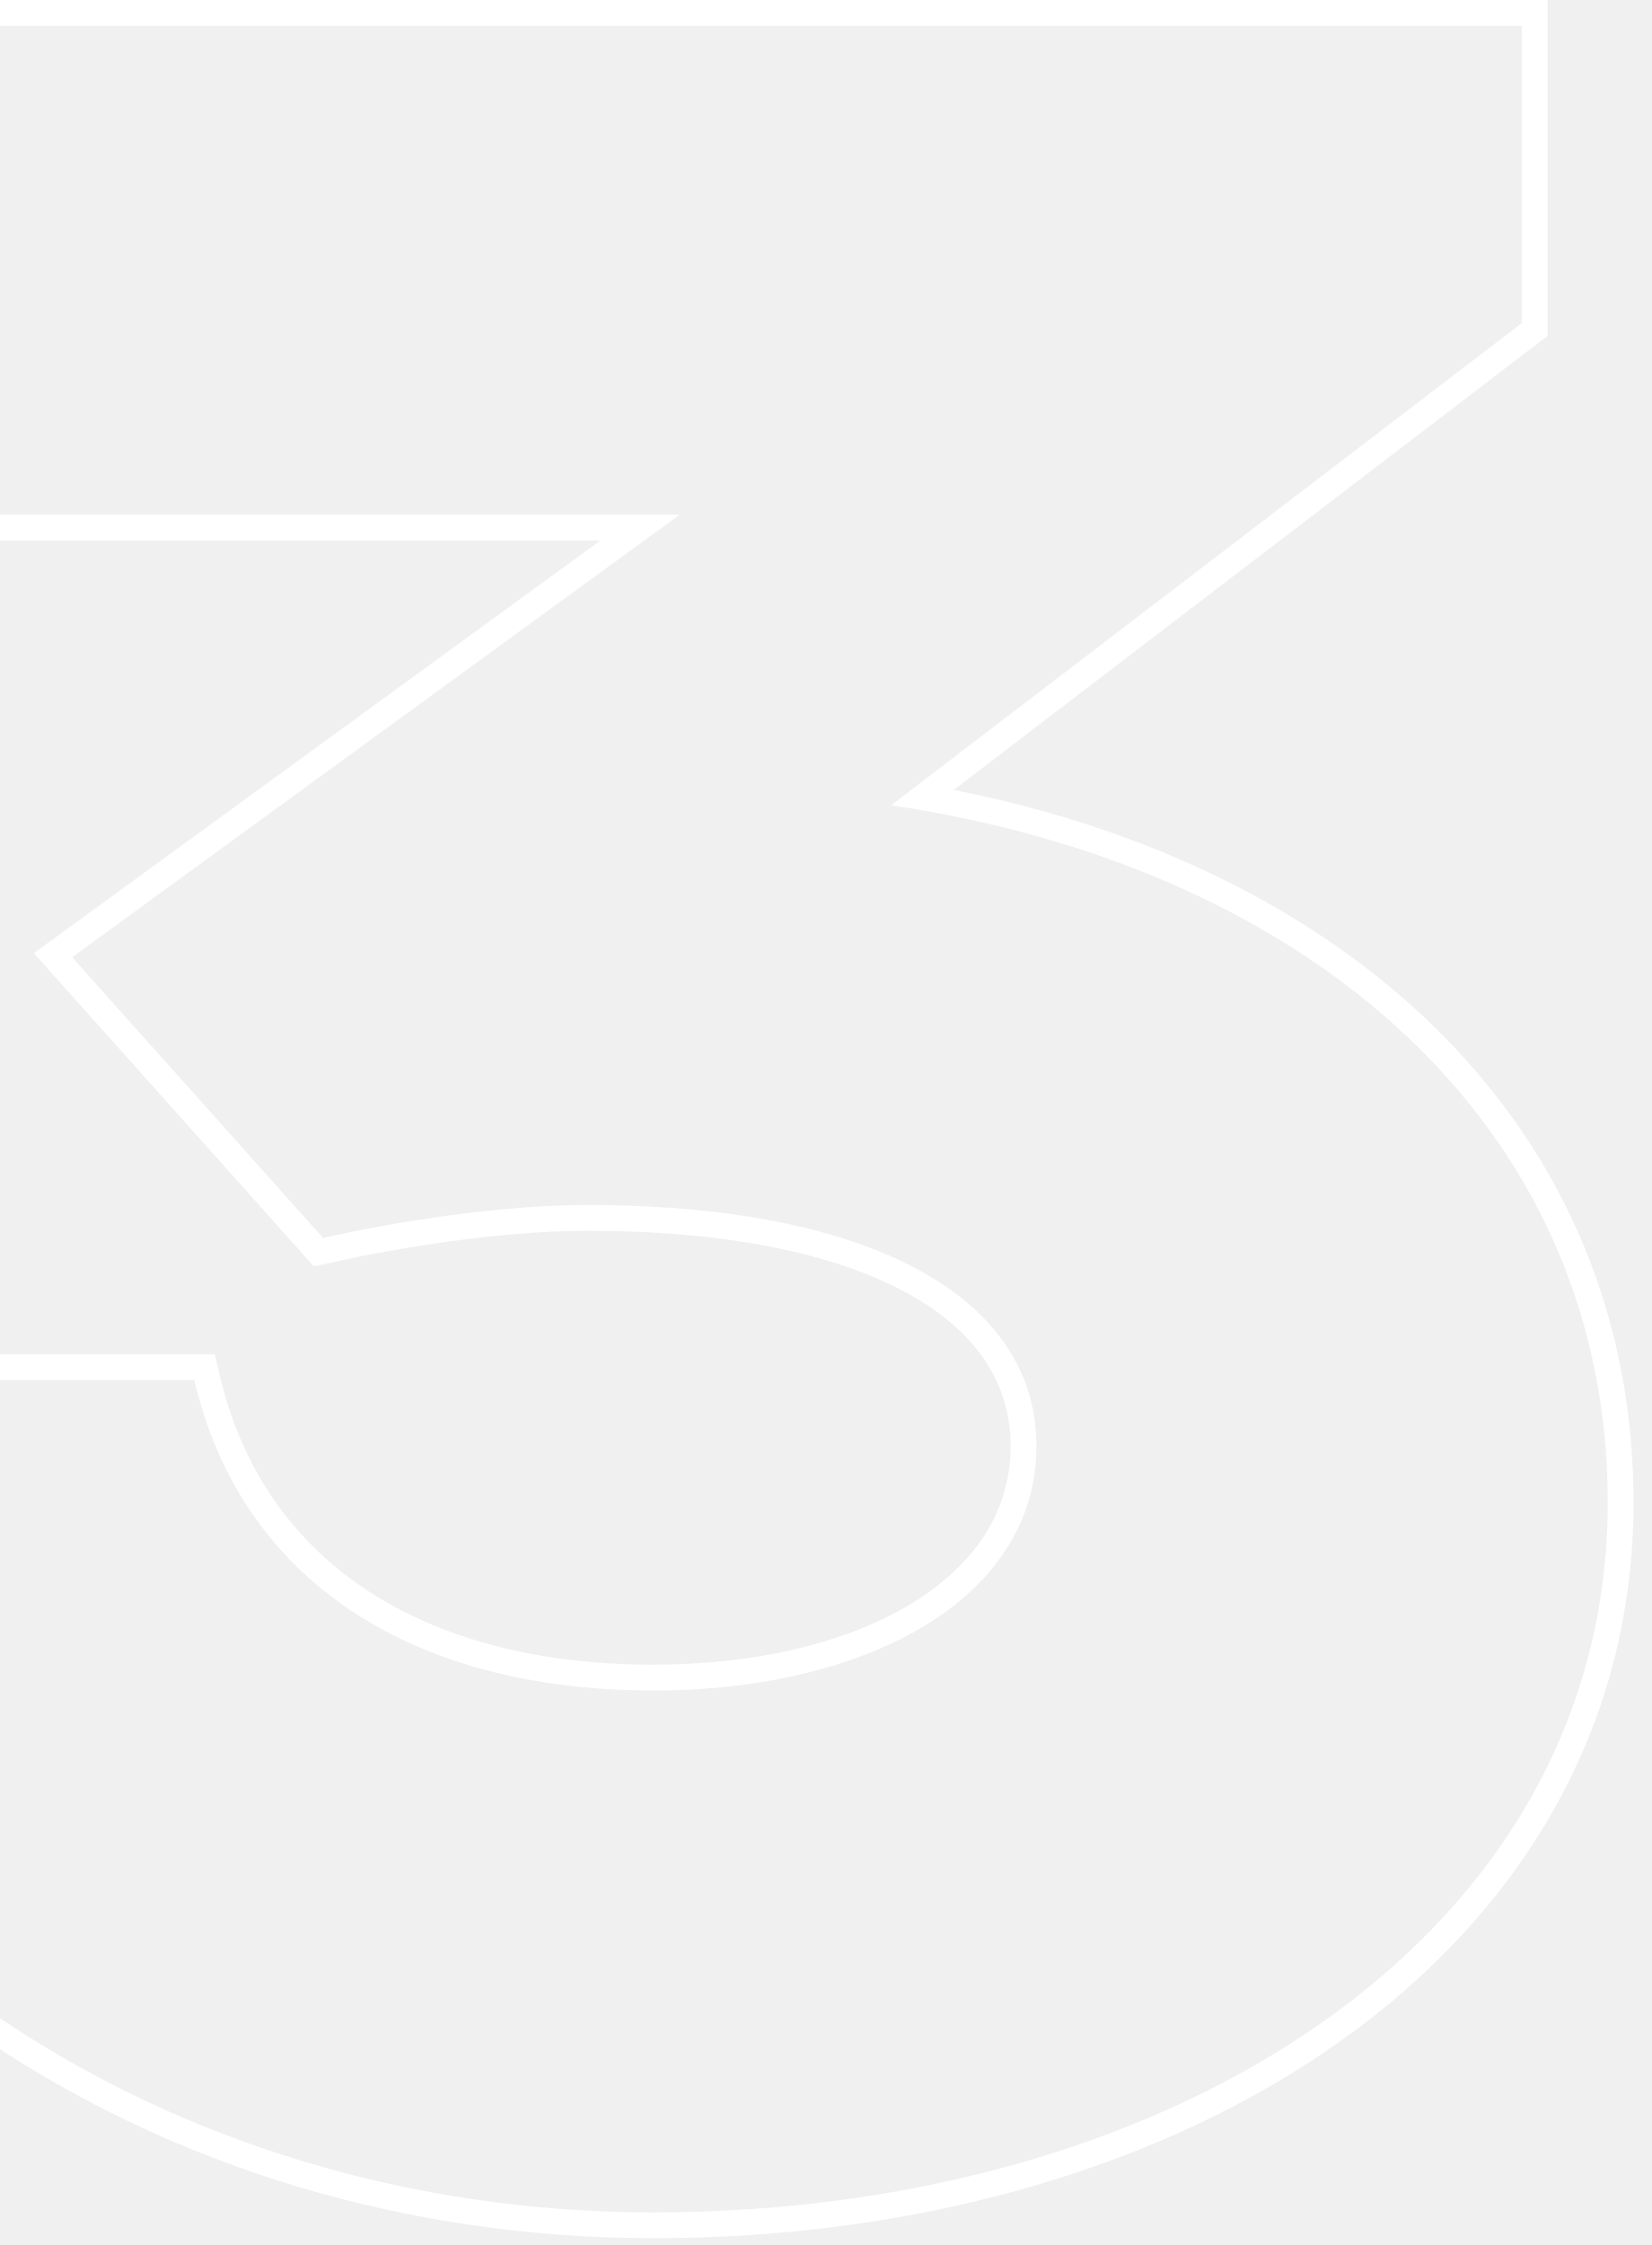
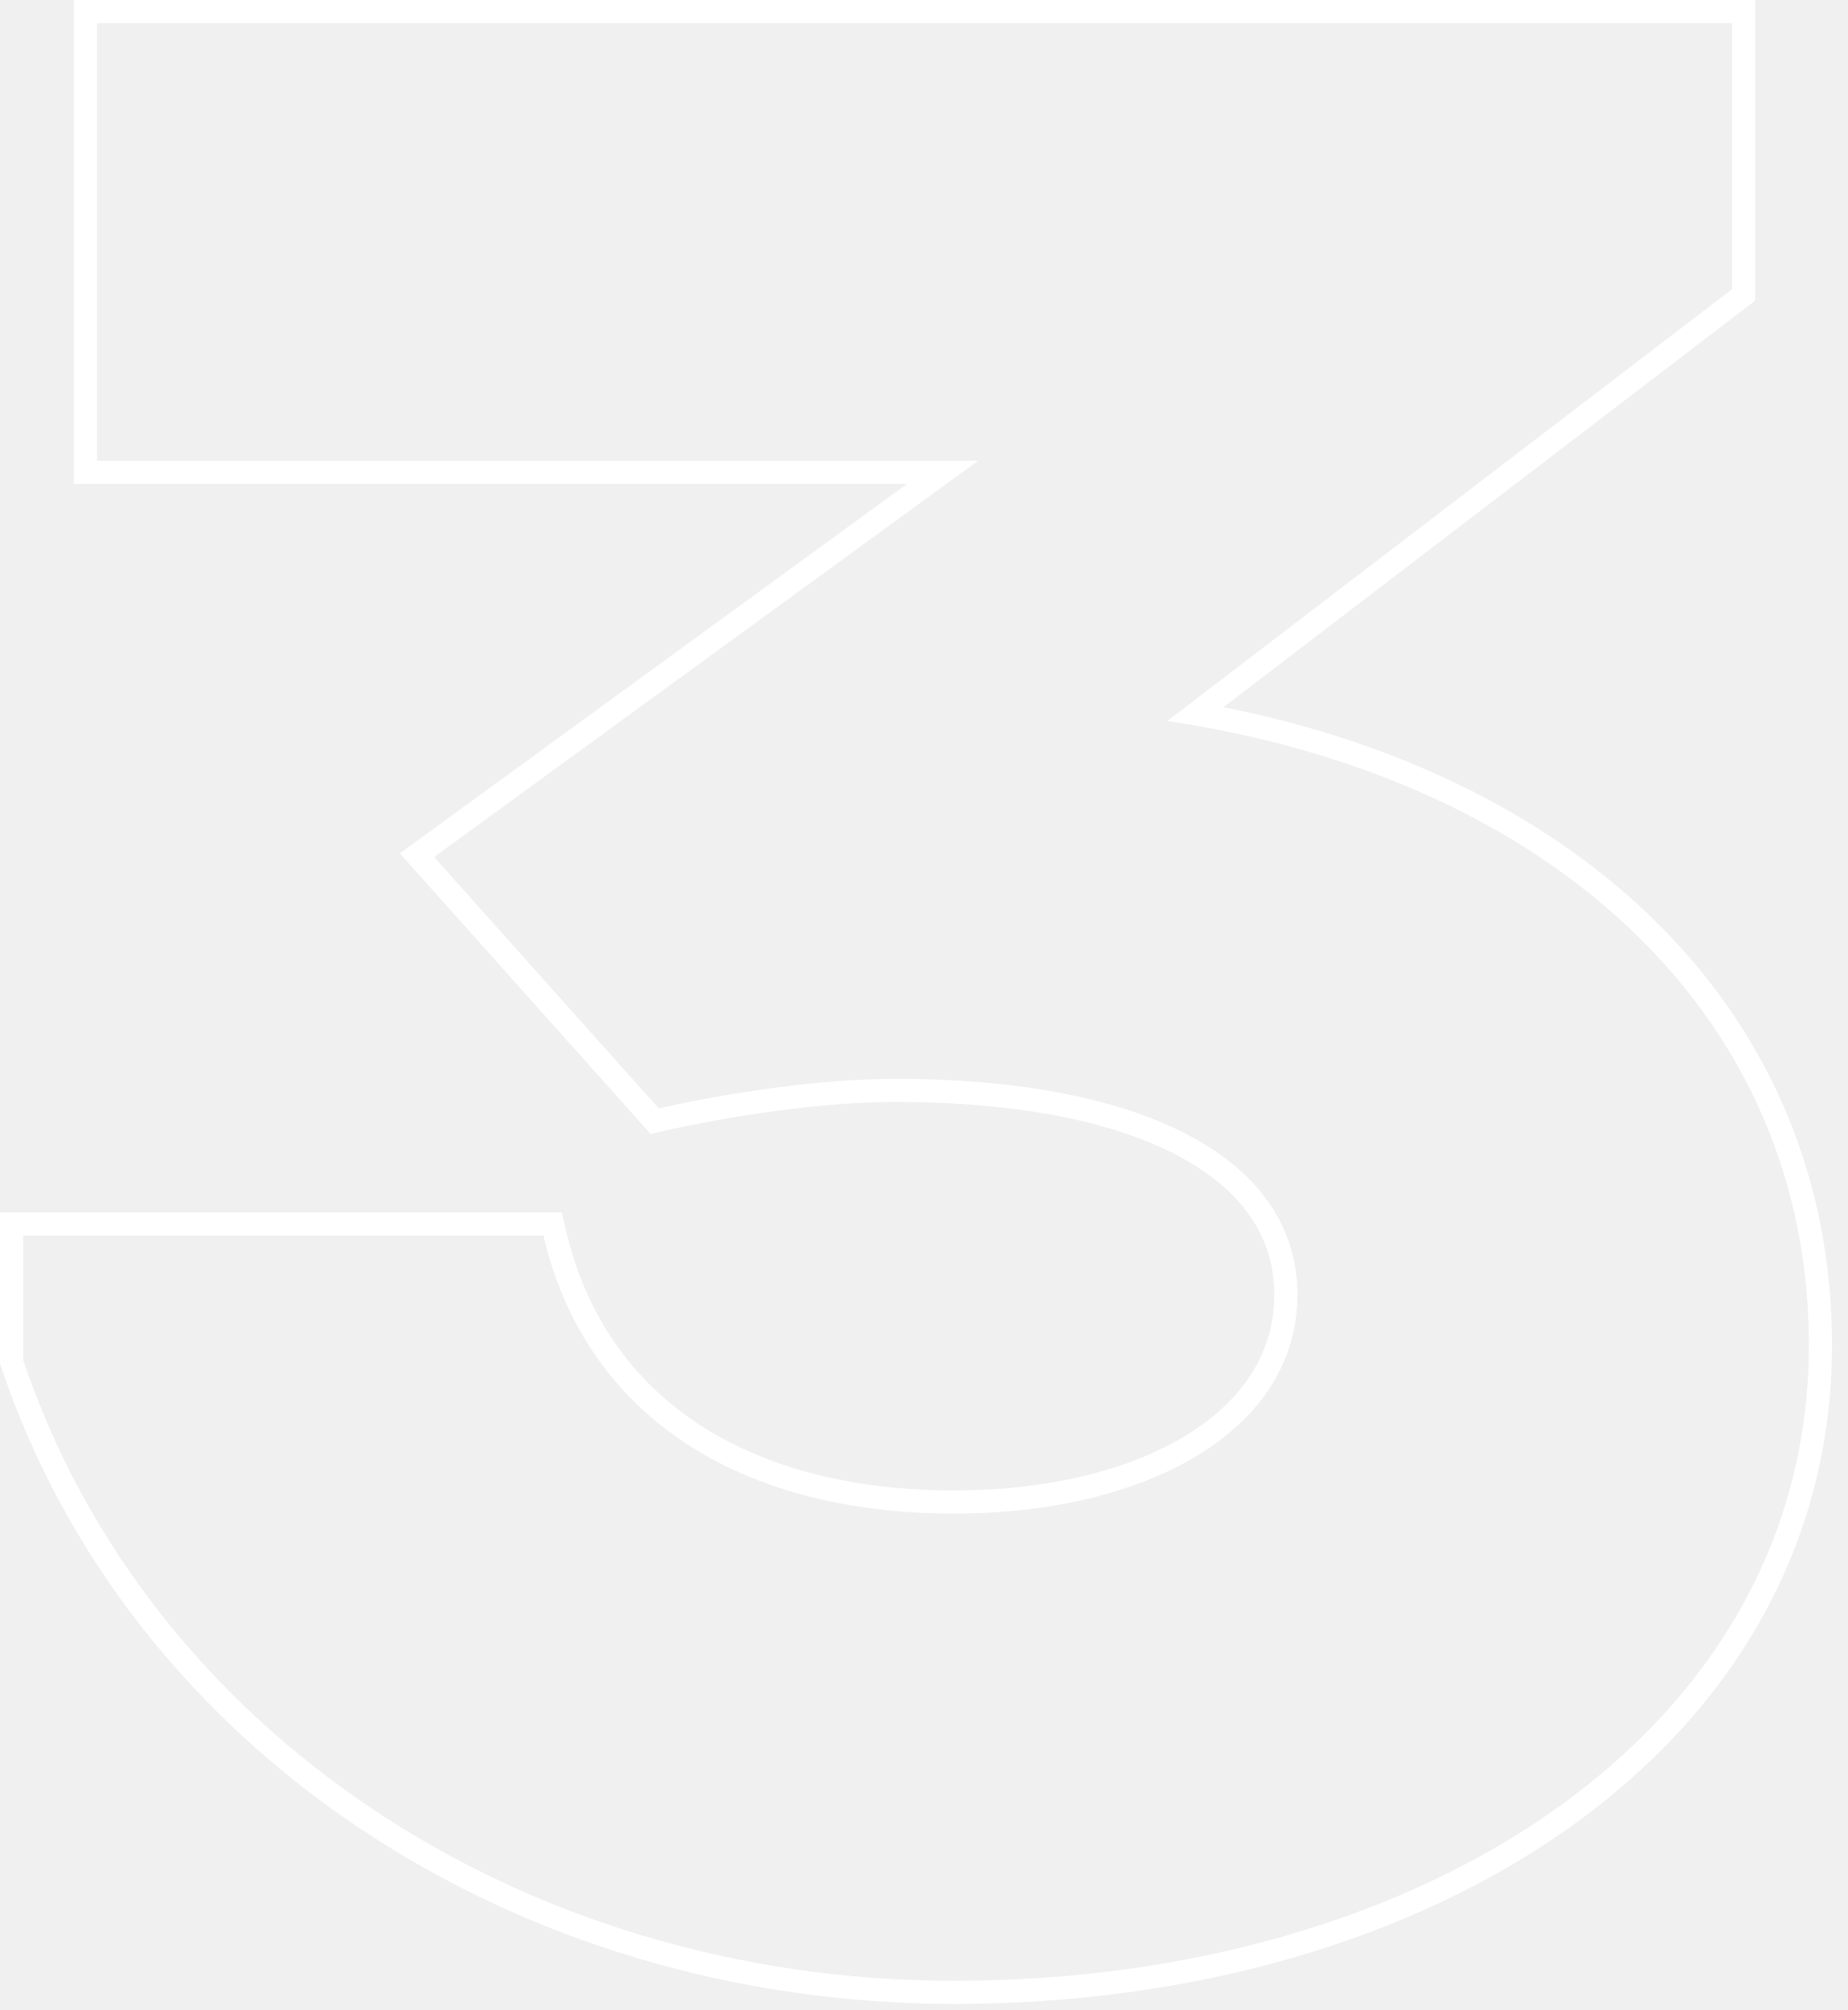
- <svg xmlns="http://www.w3.org/2000/svg" width="64" height="87" viewBox="0 0 64 87" fill="none">
-   <path fill-rule="evenodd" clip-rule="evenodd" d="M-15.996 59.02V52.48H8.325L8.505 53.253C9.346 56.856 11.283 59.645 14.106 61.547C16.943 63.458 20.735 64.512 25.323 64.512C29.357 64.512 32.874 63.641 35.346 62.131C37.798 60.633 39.172 58.554 39.172 56.04C39.172 53.61 37.852 51.571 35.118 50.087C32.346 48.581 28.181 47.696 22.764 47.696C19.536 47.696 15.519 48.321 12.745 48.951L12.171 49.082L1.313 36.938L23.276 20.944H-12.796V0H59.987V13.014L36.966 30.612C52.452 33.666 63.316 43.788 63.316 58.216C63.316 66.974 58.923 74.139 51.983 79.079C45.062 84.006 35.6 86.736 25.323 86.736C6.135 86.736 -10.414 75.633 -15.944 59.175L-15.996 59.02ZM35.897 31.429C35.449 31.349 34.996 31.276 34.539 31.208L58.987 12.52V1H-11.796V19.944H26.348L2.796 37.096L12.524 47.976C15.339 47.336 19.436 46.696 22.764 46.696C33.772 46.696 40.172 50.28 40.172 56.04C40.172 61.928 33.644 65.512 25.323 65.512C15.851 65.512 9.324 61.16 7.532 53.48H-14.996V58.856C-9.62 74.856 6.508 85.736 25.323 85.736C45.547 85.736 62.316 74.984 62.316 58.216C62.316 44.155 51.549 34.207 35.897 31.429Z" fill="white" />
+ <svg xmlns="http://www.w3.org/2000/svg" width="80" height="87" viewBox="0 0 80 87" fill="none">
+   <path fill-rule="evenodd" clip-rule="evenodd" d="M0 59.02V52.48H24.322L24.502 53.253C25.343 56.856 27.28 59.645 30.103 61.547C32.94 63.458 36.732 64.512 41.32 64.512C45.353 64.512 48.87 63.641 51.343 62.131C53.794 60.633 55.168 58.554 55.168 56.04C55.168 53.61 53.849 51.571 51.115 50.087C48.343 48.581 44.178 47.696 38.76 47.696C35.532 47.696 31.516 48.321 28.742 48.951L28.167 49.082L17.31 36.938L39.272 20.944H3.2V0H75.984V13.014L52.962 30.612C68.449 33.666 79.312 43.788 79.312 58.216C79.312 66.974 74.919 74.139 67.98 79.079C61.059 84.006 51.597 86.736 41.32 86.736C22.131 86.736 5.582 75.633 0.052 59.175L0 59.02ZM51.894 31.429C51.445 31.349 50.992 31.276 50.536 31.208L74.984 12.52V1H4.2V19.944H42.344L18.792 37.096L28.52 47.976C31.336 47.336 35.432 46.696 38.76 46.696C49.768 46.696 56.168 50.28 56.168 56.04C56.168 61.928 49.64 65.512 41.32 65.512C31.848 65.512 25.32 61.16 23.528 53.48H1V58.856C6.376 74.856 22.504 85.736 41.32 85.736C61.544 85.736 78.312 74.984 78.312 58.216C78.312 44.155 67.546 34.207 51.894 31.429Z" fill="white" />
</svg>
